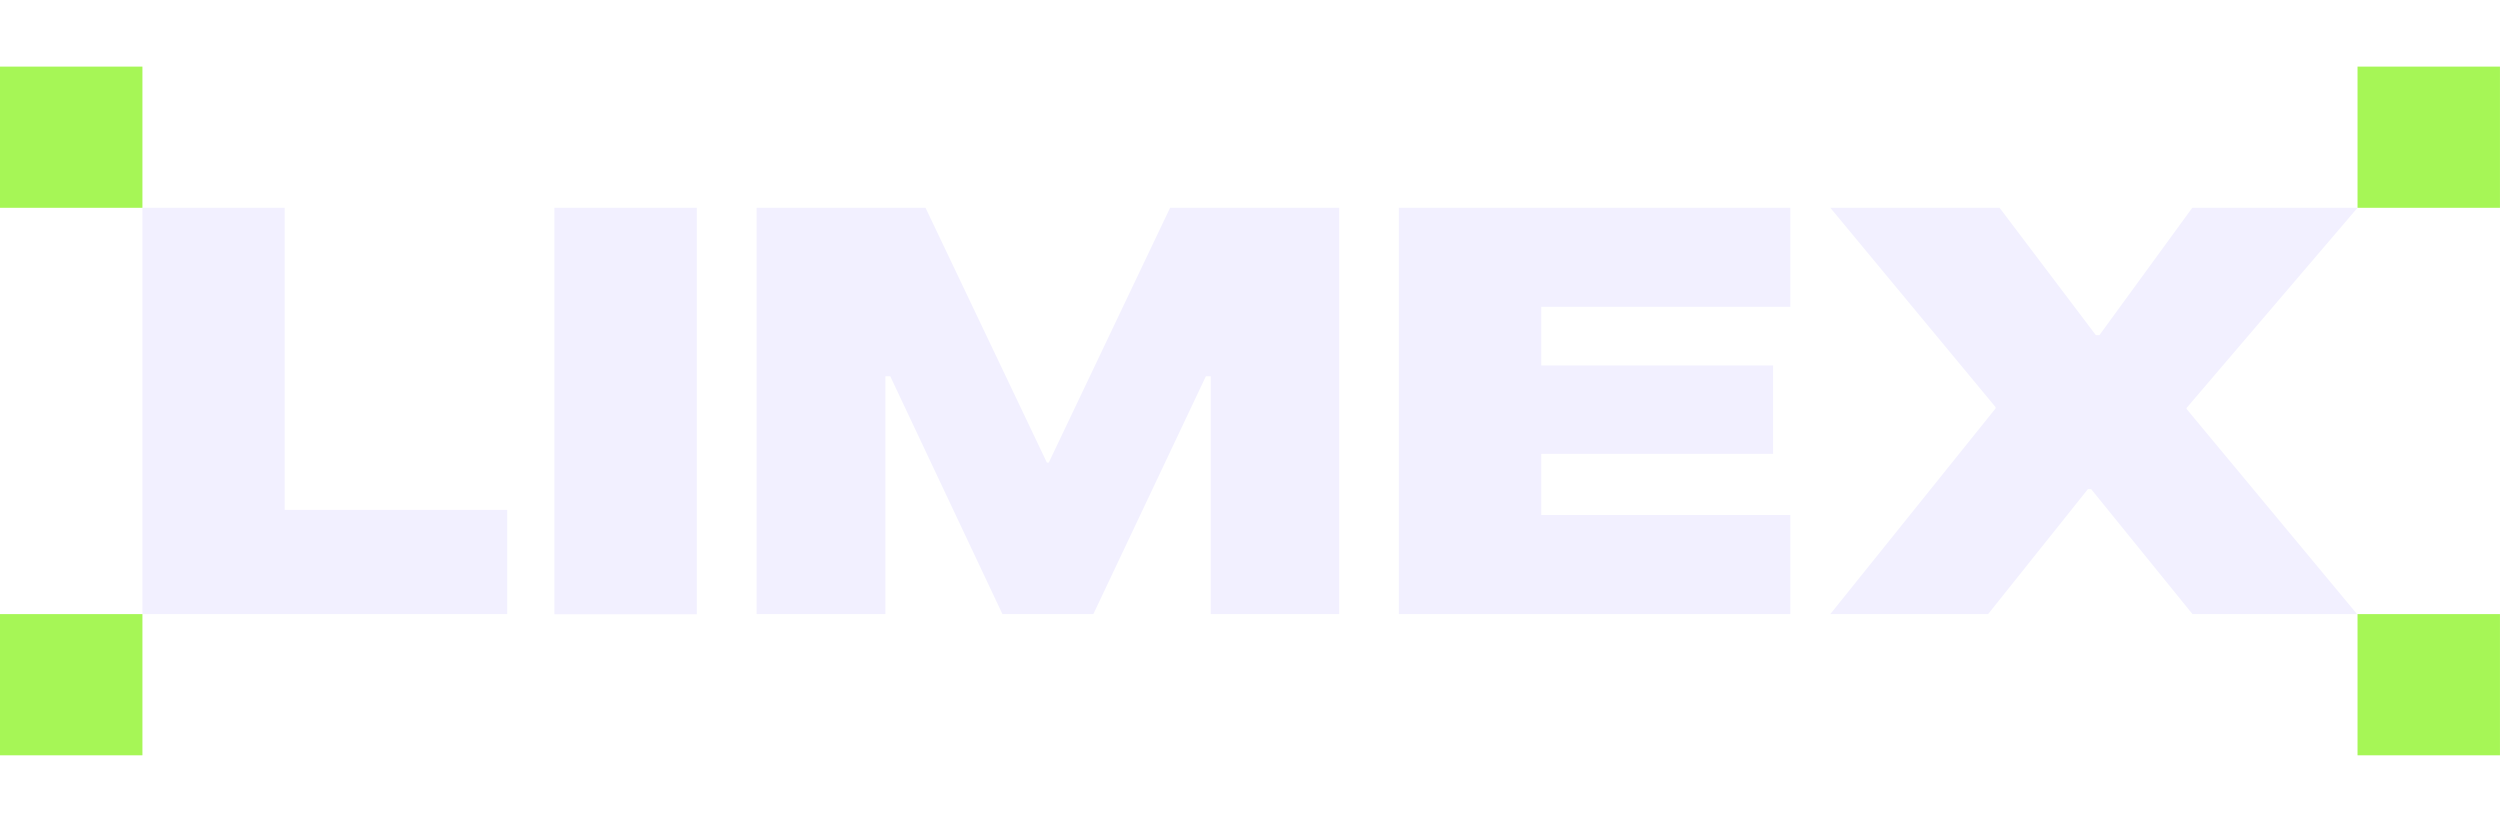
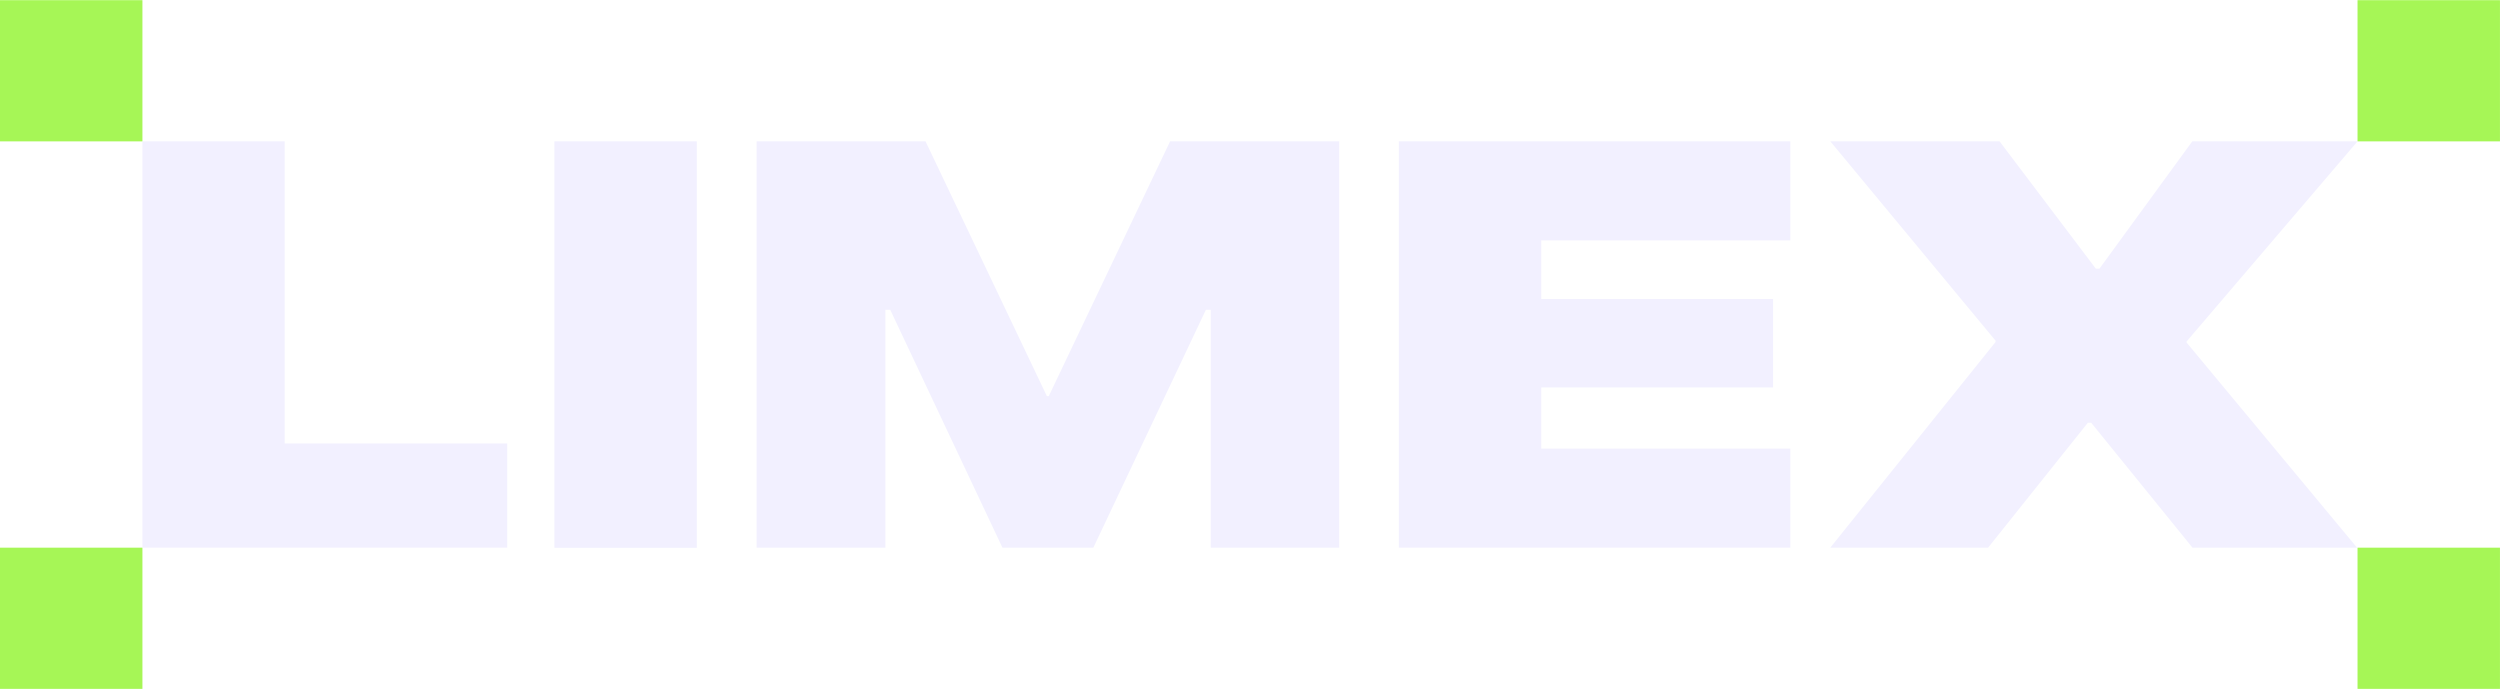
- <svg xmlns="http://www.w3.org/2000/svg" viewBox="0 0 73 24">
+ <svg xmlns="http://www.w3.org/2000/svg" viewBox="0.00 1.94 73.00 20.11">
  <path id="Vector_2" d="M8.313 6.067H4.159V17.931H14.81V14.889H8.313V6.067Z" fill="#F2F0FF" />
  <path id="Vector_3" d="M20.347 6.067H16.188V17.936H20.347V6.067Z" fill="#F2F0FF" />
  <path id="Vector_4" d="M30.624 13.508H30.569L27.025 6.067H22.093V17.931H25.854V10.986H25.995L29.271 17.931H31.926L35.212 10.986H35.354V17.931H39.104V6.067H34.167L30.624 13.508Z" fill="#F2F0FF" />
  <path id="Vector_5" d="M40.846 17.931H52.278V15.039H45.005V13.253H51.774V10.671H45.005V8.959H52.278V6.067H40.846V17.931Z" fill="#F2F0FF" />
  <path id="Vector_6" d="M63.848 11.912L68.84 6.067H64.015L61.304 9.785H61.198L58.387 6.067H53.445L58.27 11.887V11.927L53.445 17.931H58.053L60.966 14.283H61.062L64.02 17.931H68.825L63.848 11.942V11.912Z" fill="#F2F0FF" />
  <path id="Vector_7" d="M4.159 1.945H0V6.068H4.159V1.945Z" fill="#A6F656" />
  <path id="Vector_8" d="M4.159 17.932H0V22.055H4.159V17.932Z" fill="#A6F656" />
  <path id="Vector_9" d="M72.999 1.945H68.84V6.068H72.999V1.945Z" fill="#A6F656" />
  <path id="Vector_10" d="M72.999 17.932H68.84V22.055H72.999V17.932Z" fill="#A6F656" />
</svg>
